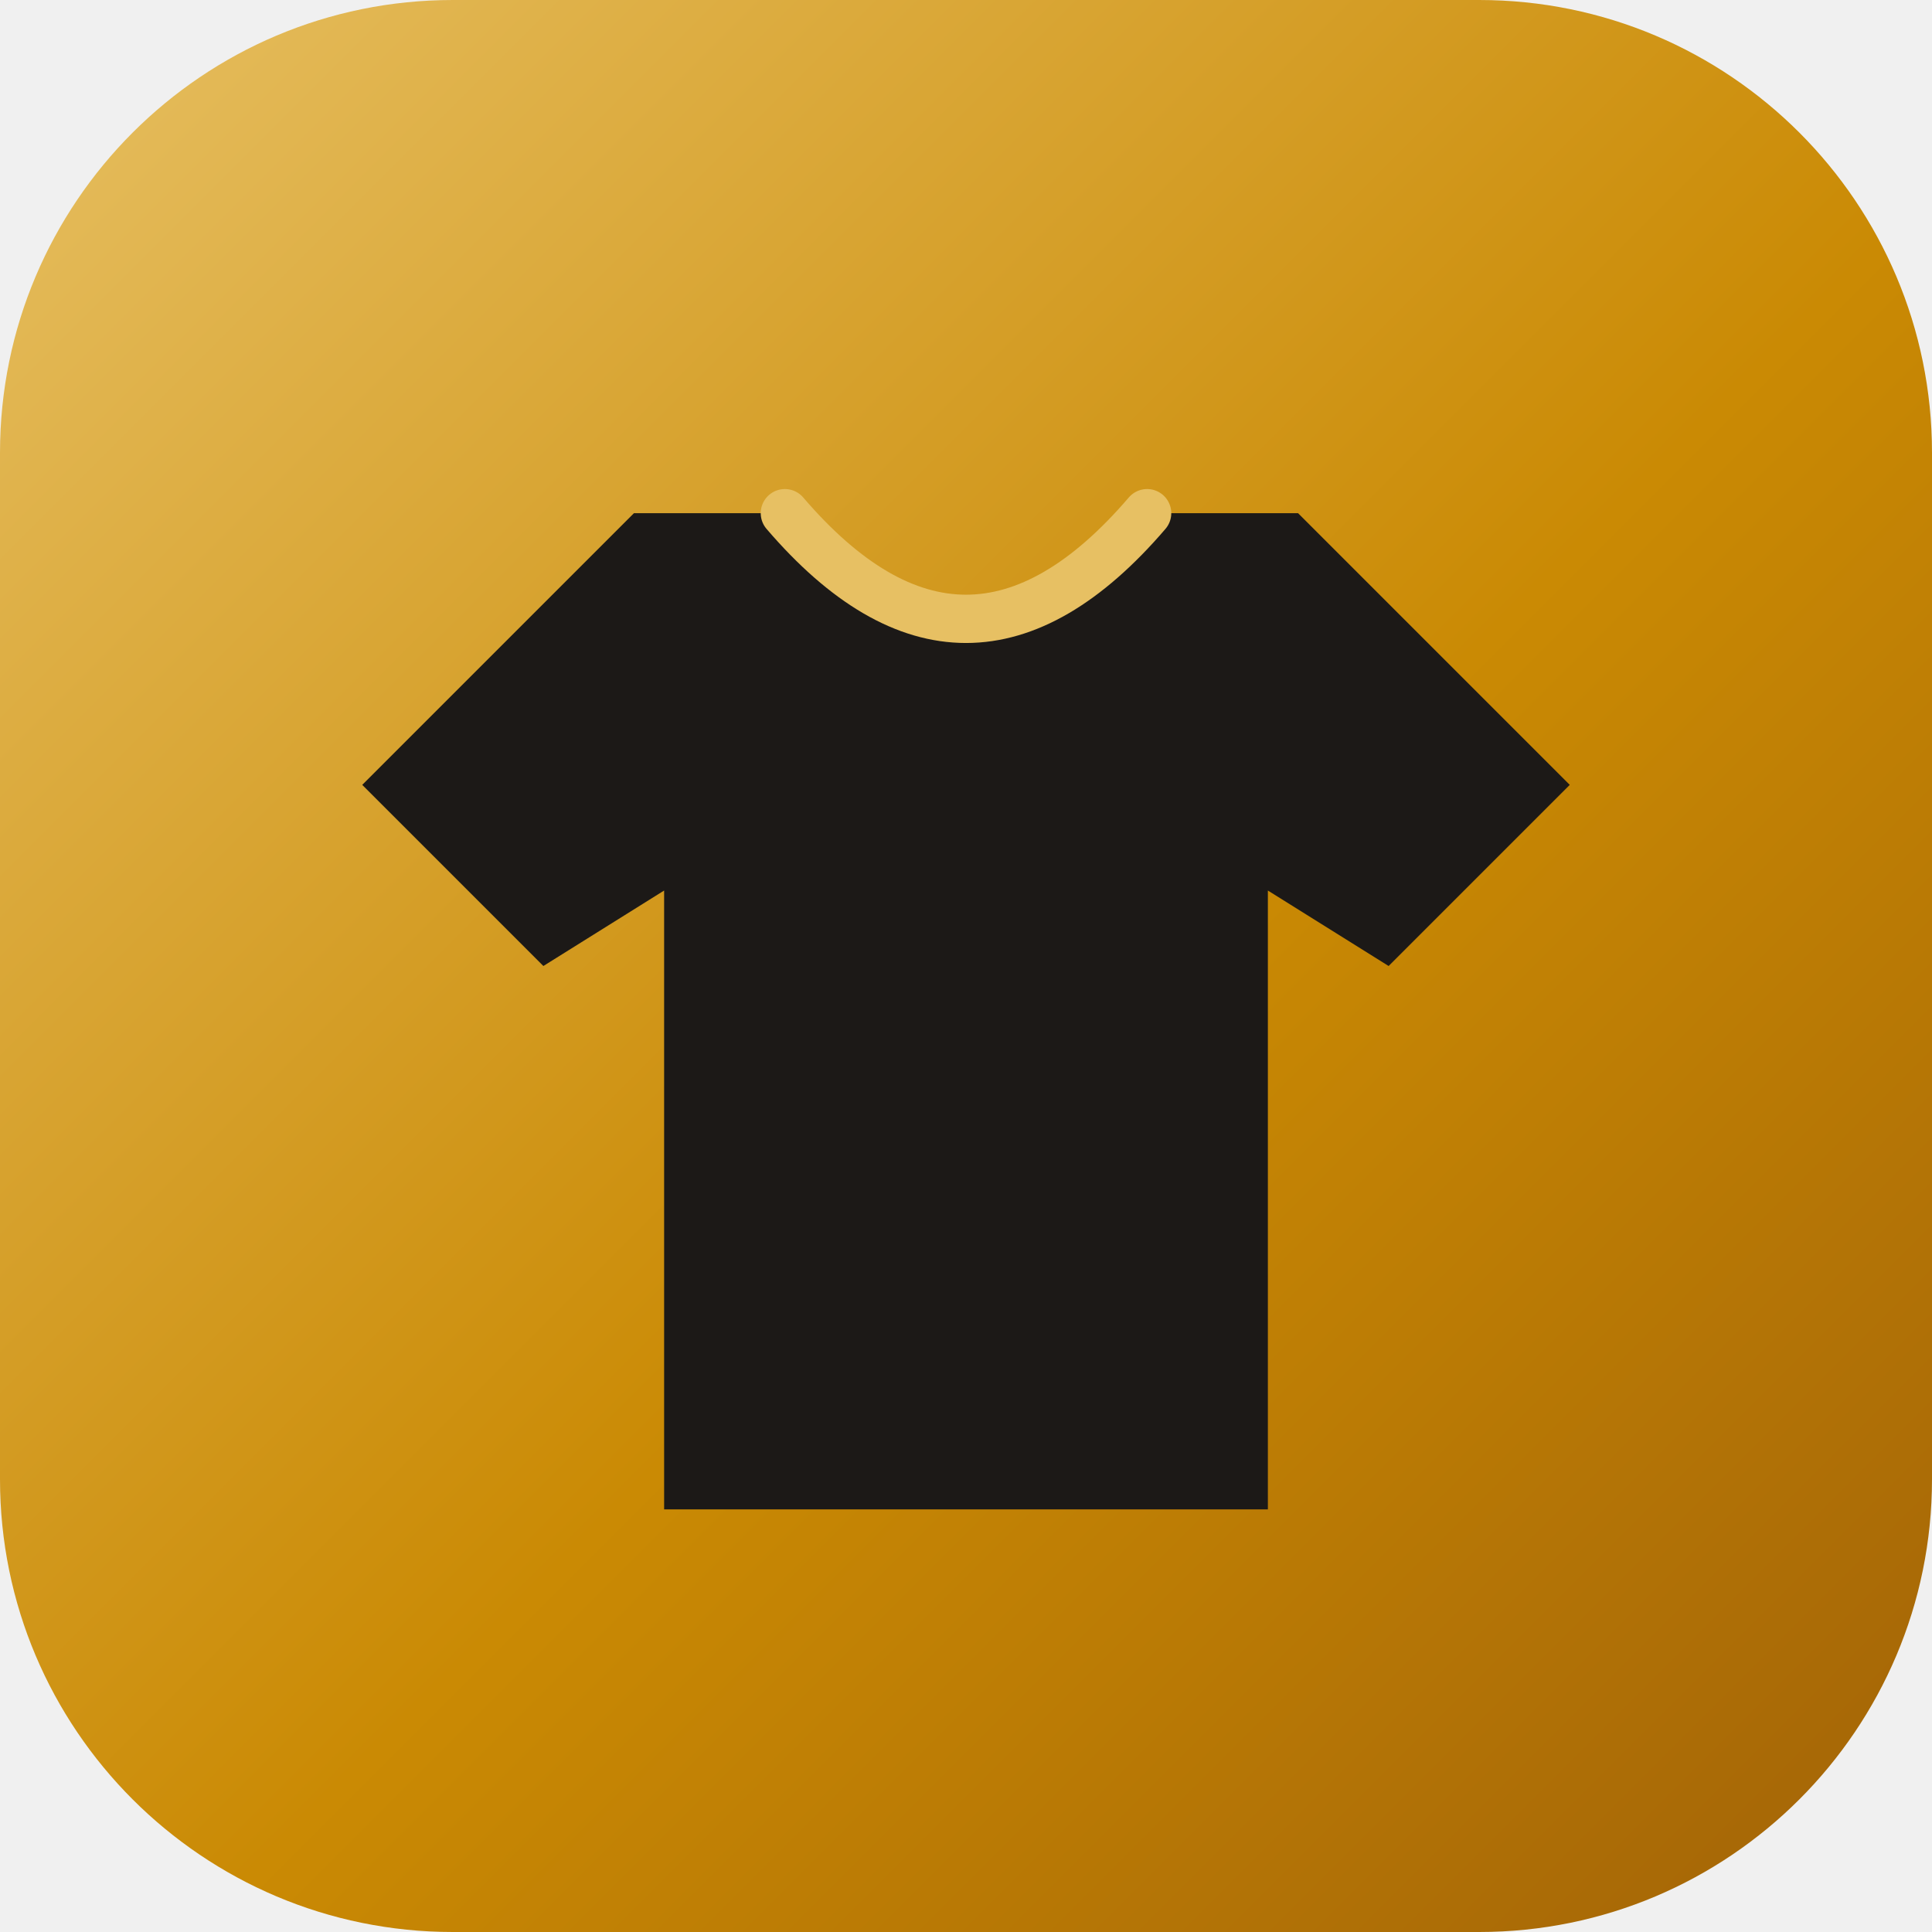
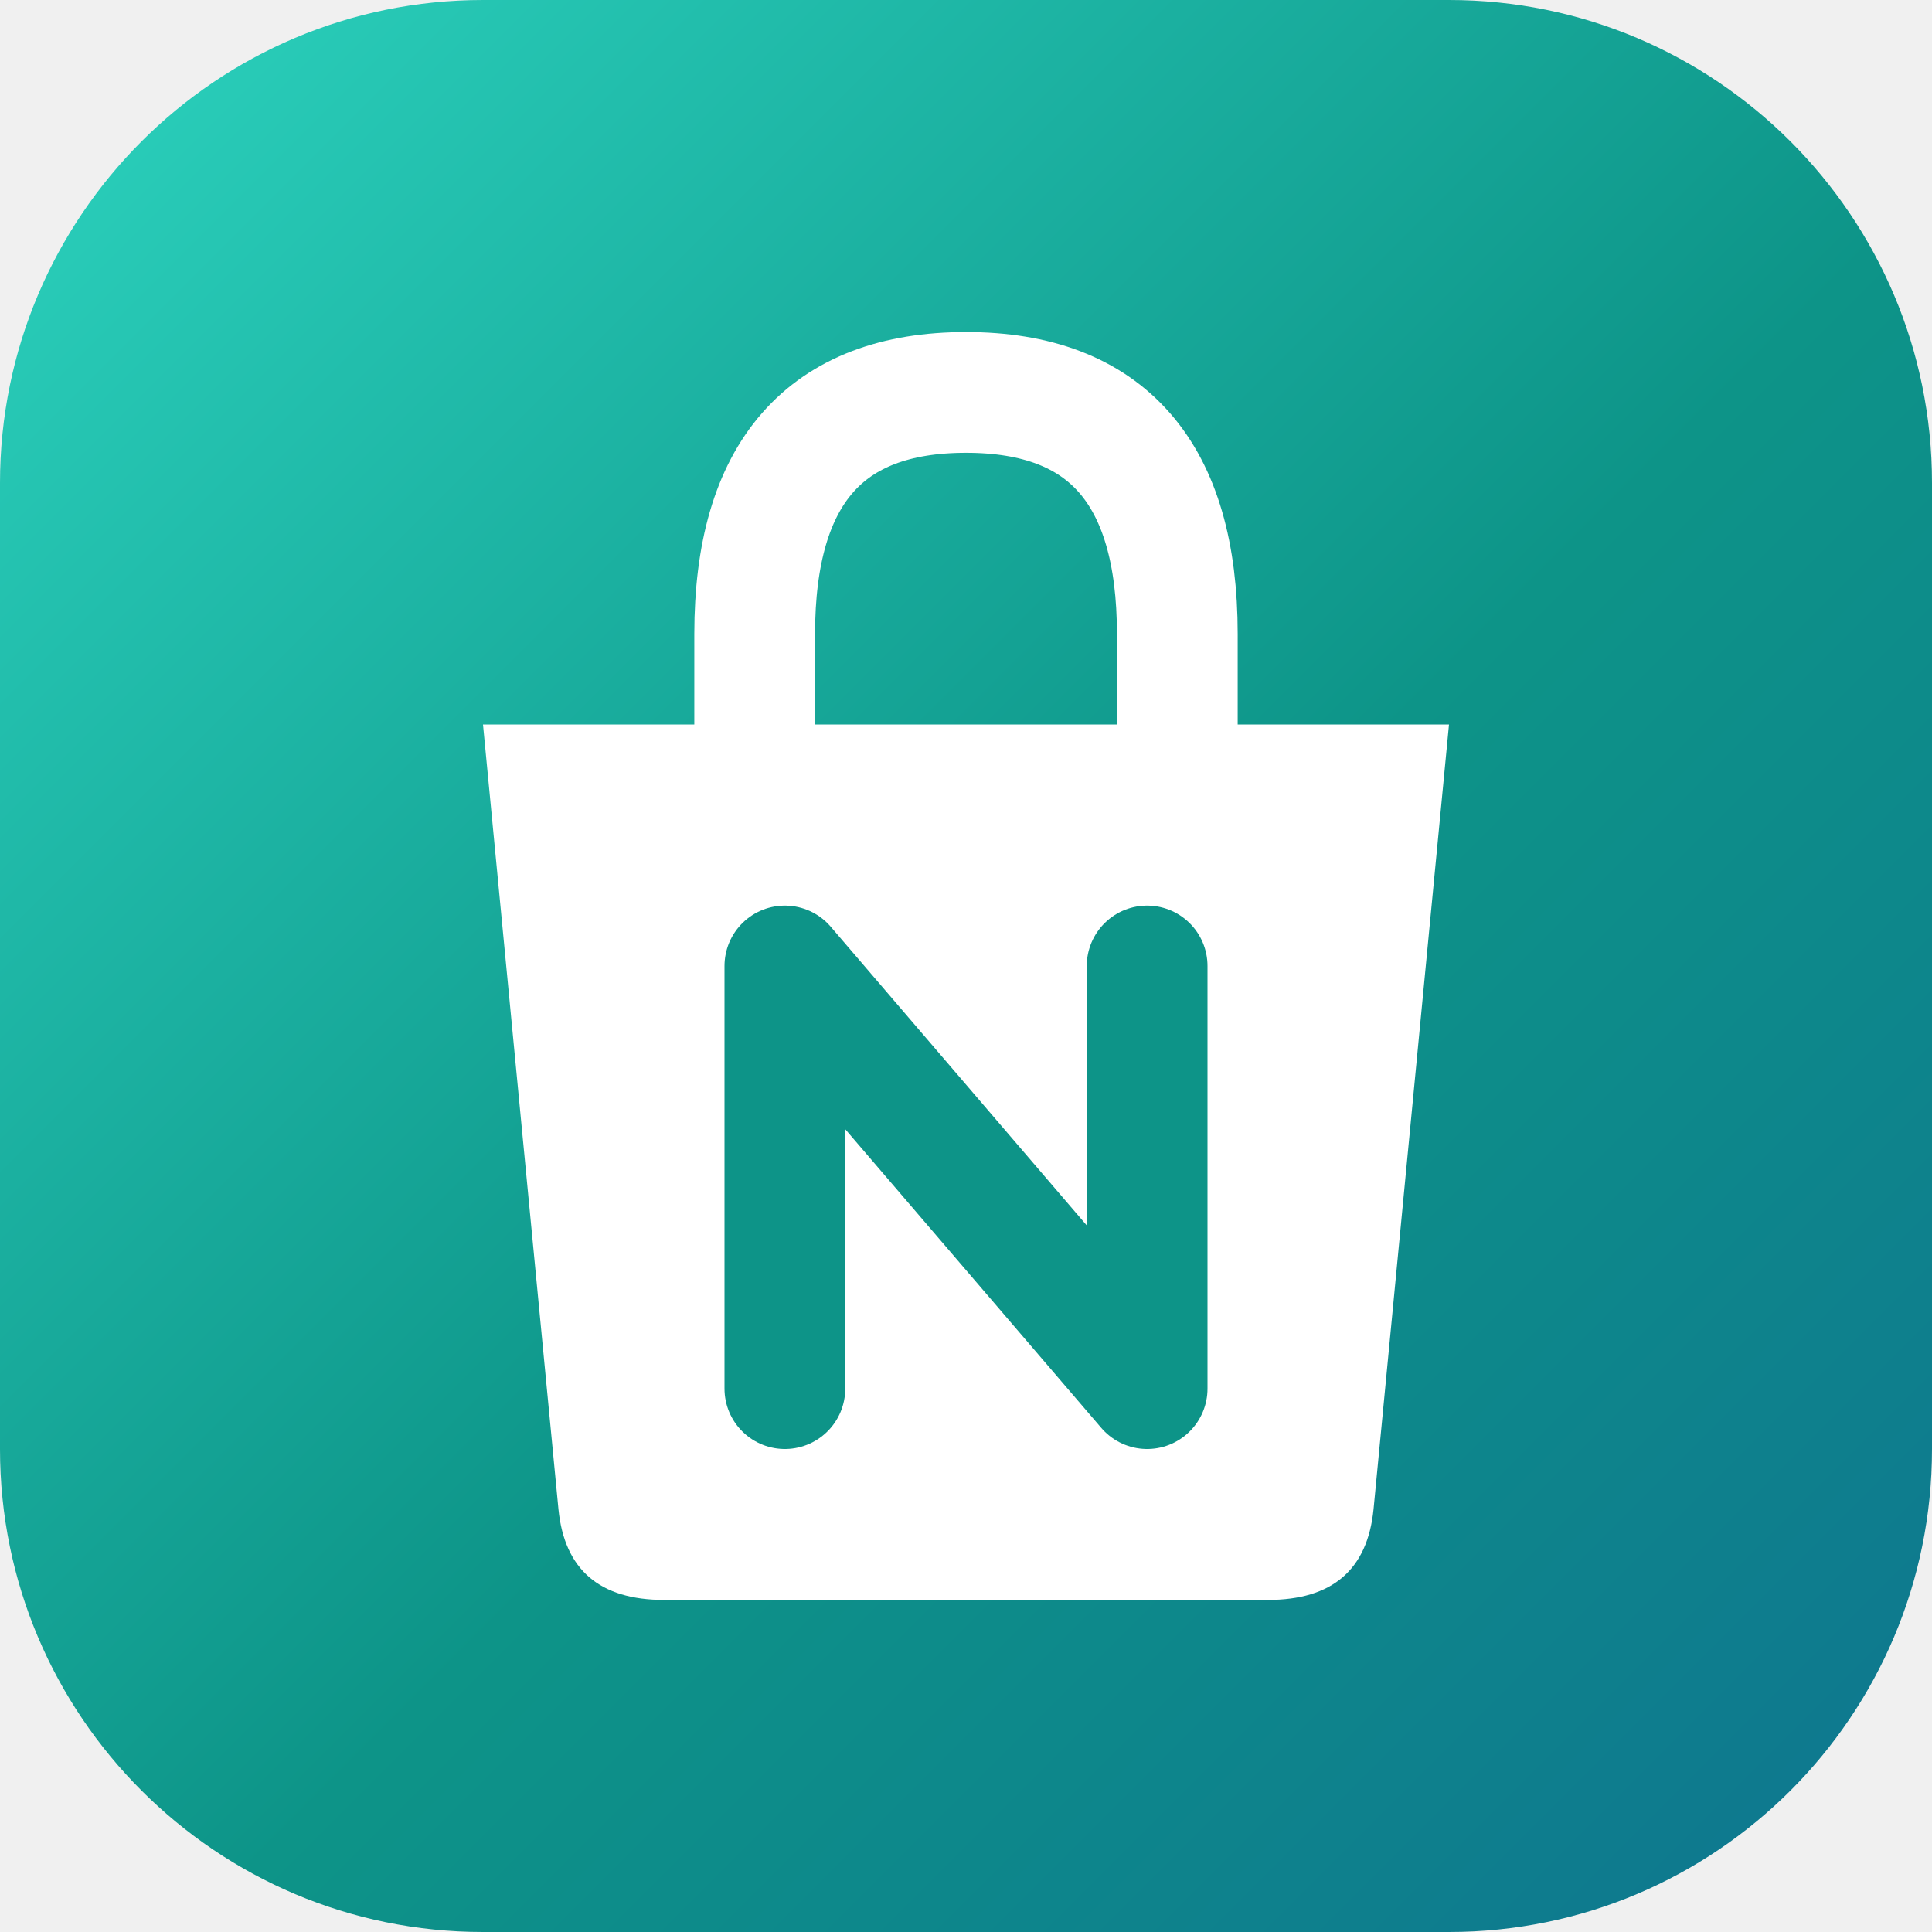
<svg xmlns="http://www.w3.org/2000/svg" viewBox="0 0 64 64">
  <defs>
    <linearGradient id="bg" x1="0" y1="0" x2="1" y2="1">
-       <stop offset="0" stop-color="#E7C063" />
-       <stop offset="0.55" stop-color="#CA8A04" />
-       <stop offset="1" stop-color="#A16207" />
+       <stop offset="0" stop-color="#2DD4BF" />
+       <stop offset="0.55" stop-color="#0D9488" />
+       <stop offset="1" stop-color="#0E7490" />
    </linearGradient>
  </defs>
-   <rect width="64" height="64" rx="15" fill="url(#bg)" />
-   <path d="M26 17 L21 17 L12 26 L18 32 L22 29.5 L22 50 L42 50 L42 29.5 L46 32 L52 26 L43 17 L38 17 Q32 24 26 17 Z" fill="#1C1917" />
-   <path d="M26 17 Q32 24 38 17" fill="none" stroke="#E7C063" stroke-width="1.6" stroke-linecap="round" />
+   <rect width="64" height="64" rx="16" fill="url(#bg)" />
+   <path d="M16 24 H48 L45.5 50 Q45.2 53 42 53 H22 Q18.8 53 18.5 50 Z" fill="#FFFFFF" />
+   <path d="M25 28 V21 Q25 13 32 13 Q39 13 39 21 V28" fill="none" stroke="#FFFFFF" stroke-width="4" stroke-linecap="round" />
+   <path d="M26 46 V32 L38 46 V32" fill="none" stroke="#0D9488" stroke-width="4" stroke-linecap="round" stroke-linejoin="round" />
</svg>
